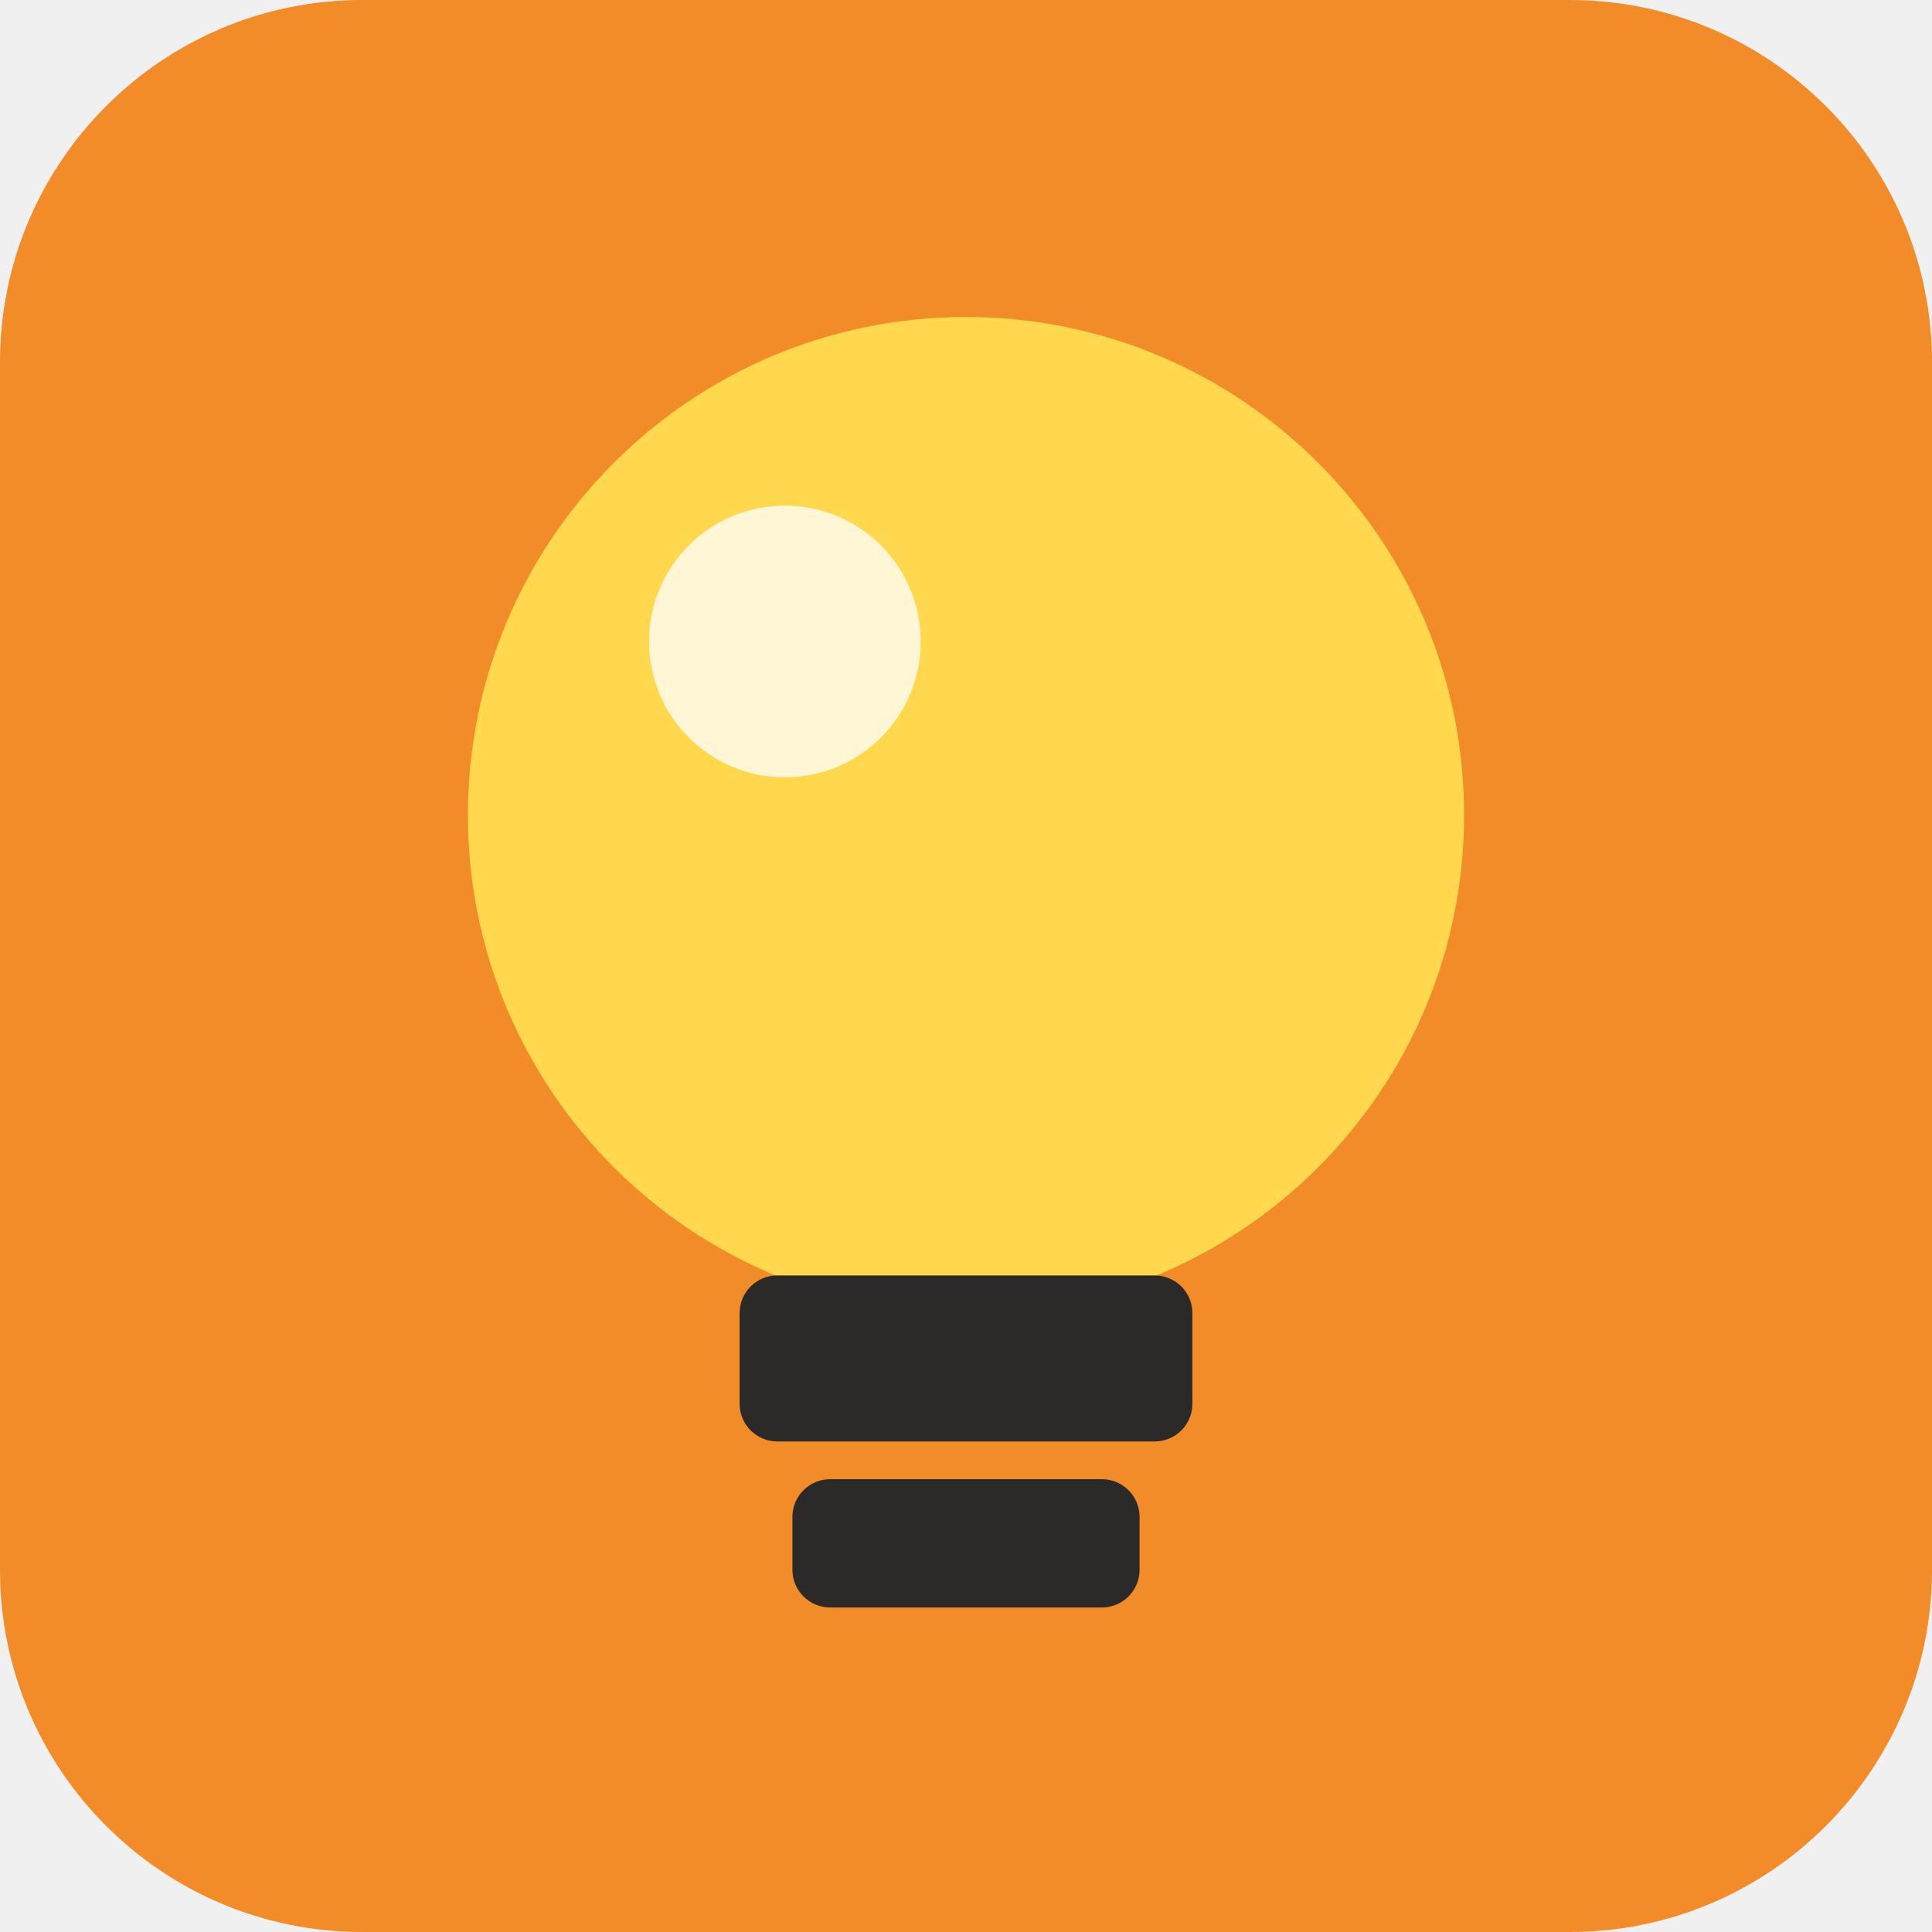
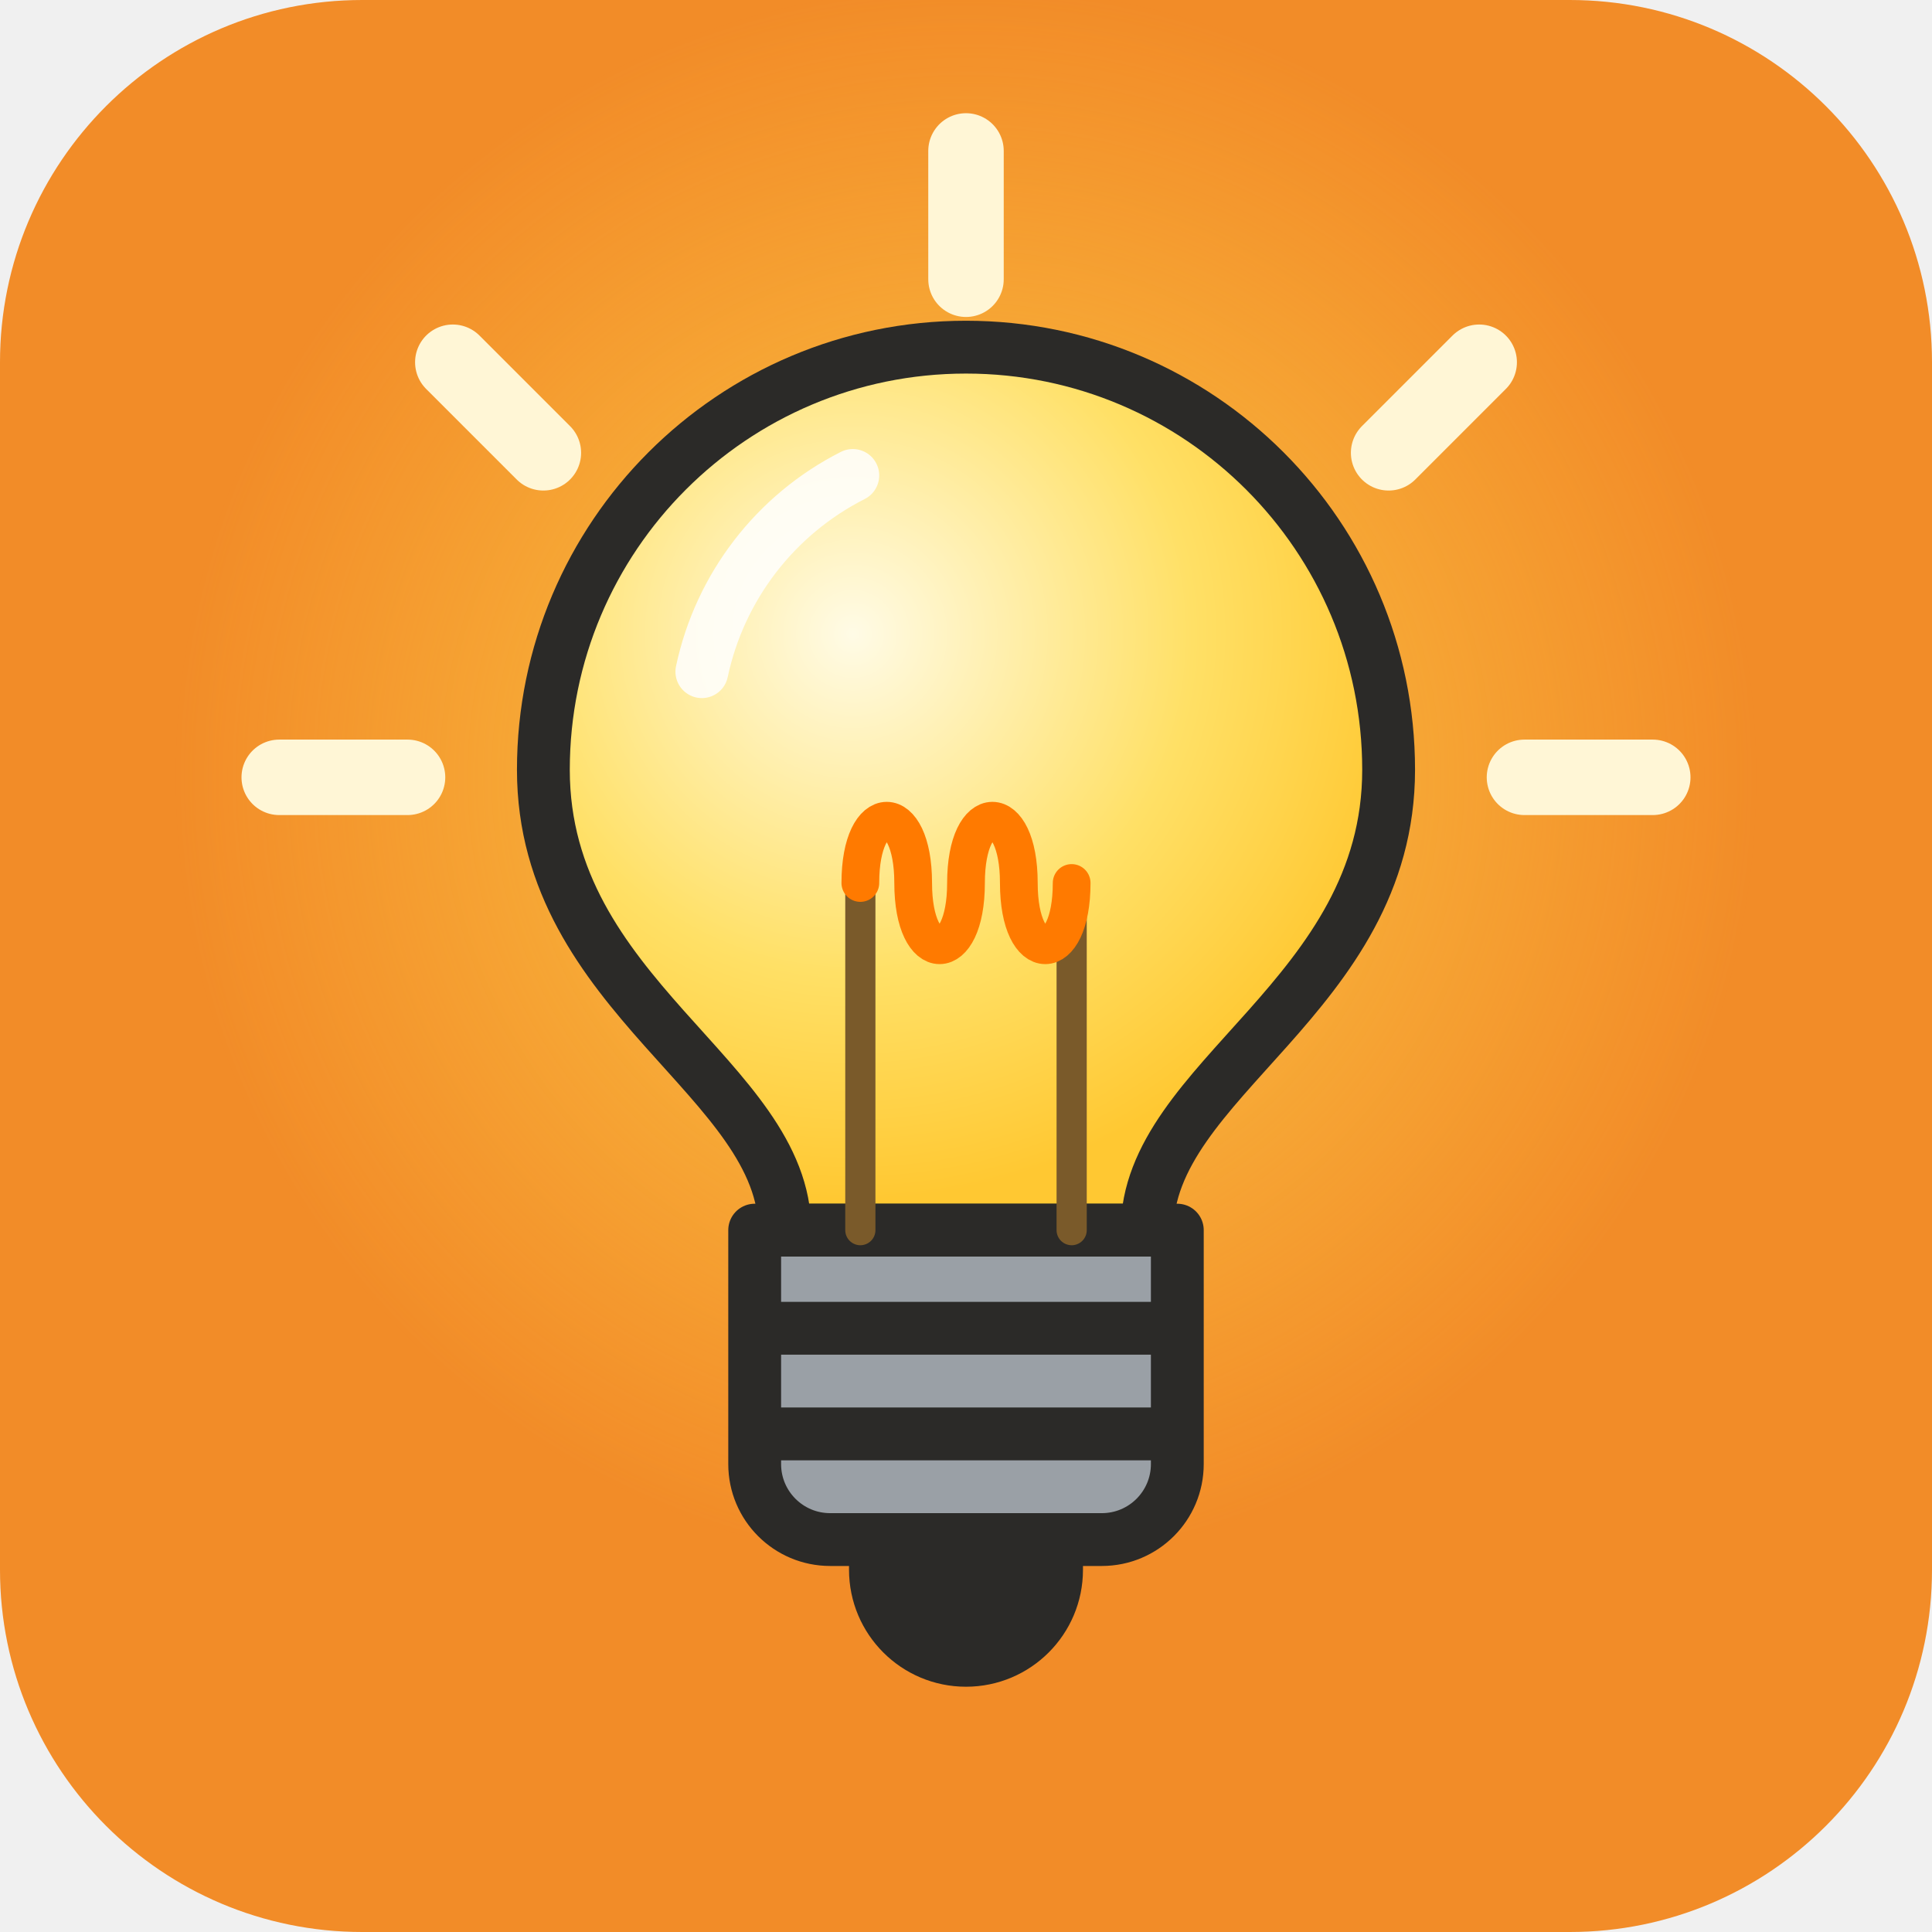
<svg xmlns="http://www.w3.org/2000/svg" viewBox="0 0 512 512">
  <rect width="512" height="512" rx="96" fill="#f28c28" />
-   <circle cx="256" cy="216" r="132" fill="#ffd84d" />
-   <circle cx="208" cy="170" r="36" fill="#fff6d6" />
-   <rect x="196" y="338" width="120" height="44" rx="10" fill="#2b2a28" />
-   <rect x="210" y="392" width="92" height="34" rx="10" fill="#2b2a28" />
+   <defs>
+     <radialGradient id="glow" cx="256" cy="206" r="210" gradientUnits="userSpaceOnUse">
+       <stop offset="0" stop-color="#fff3b0" stop-opacity="0.9" />
+       <stop offset="0.55" stop-color="#ffd84d" stop-opacity="0.35" />
+       <stop offset="1" stop-color="#ffd84d" stop-opacity="0" />
+     </radialGradient>
+     <radialGradient id="glass" cx="226" cy="168" r="150" gradientUnits="userSpaceOnUse">
+       <stop offset="0" stop-color="#fffbe6" />
+       <stop offset="0.6" stop-color="#ffe066" />
+       <stop offset="1" stop-color="#ffc832" />
+     </radialGradient>
+   </defs>
+   <circle cx="256" cy="206" r="210" fill="url(#glow)" />
+   <g stroke="#fff6d6" stroke-width="20" stroke-linecap="round">
+     <path d="M256 40v34M120 96l24 24M392 96l-24 24M74 206h34M438 206h-34" />
+   </g>
+   <g stroke="#2b2a28" stroke-width="14" stroke-linejoin="round" stroke-linecap="round">
+     <path d="M208 326c0-40-64-62-64-122a112 112 0 1 1 224 0c0 60-64 82-64 122z" fill="url(#glass)" />
+     <path d="M200 326h112v62a20 20 0 0 1-20 20h-72a20 20 0 0 1-20-20z" fill="#9aa0a6" />
+     <path d="M202 352h108M202 380h108" fill="none" />
+     <path d="M232 408h48v8a24 24 0 0 1-48 0z" fill="#2b2a28" />
+   </g>
+   <g fill="none" stroke-linecap="round" stroke-linejoin="round">
+     <path d="M228 326v-92M284 326v-92" stroke="#7a5a2a" stroke-width="8" />
+     <path d="M228 234c0-22 14-22 14 0s14 22 14 0 14-22 14 0 14 22 14 0" stroke="#ff7a00" stroke-width="10" />
+     <path d="M186 178a76 76 0 0 1 40-52" stroke="#ffffff" stroke-width="14" stroke-opacity="0.85" />
+   </g>
</svg>
